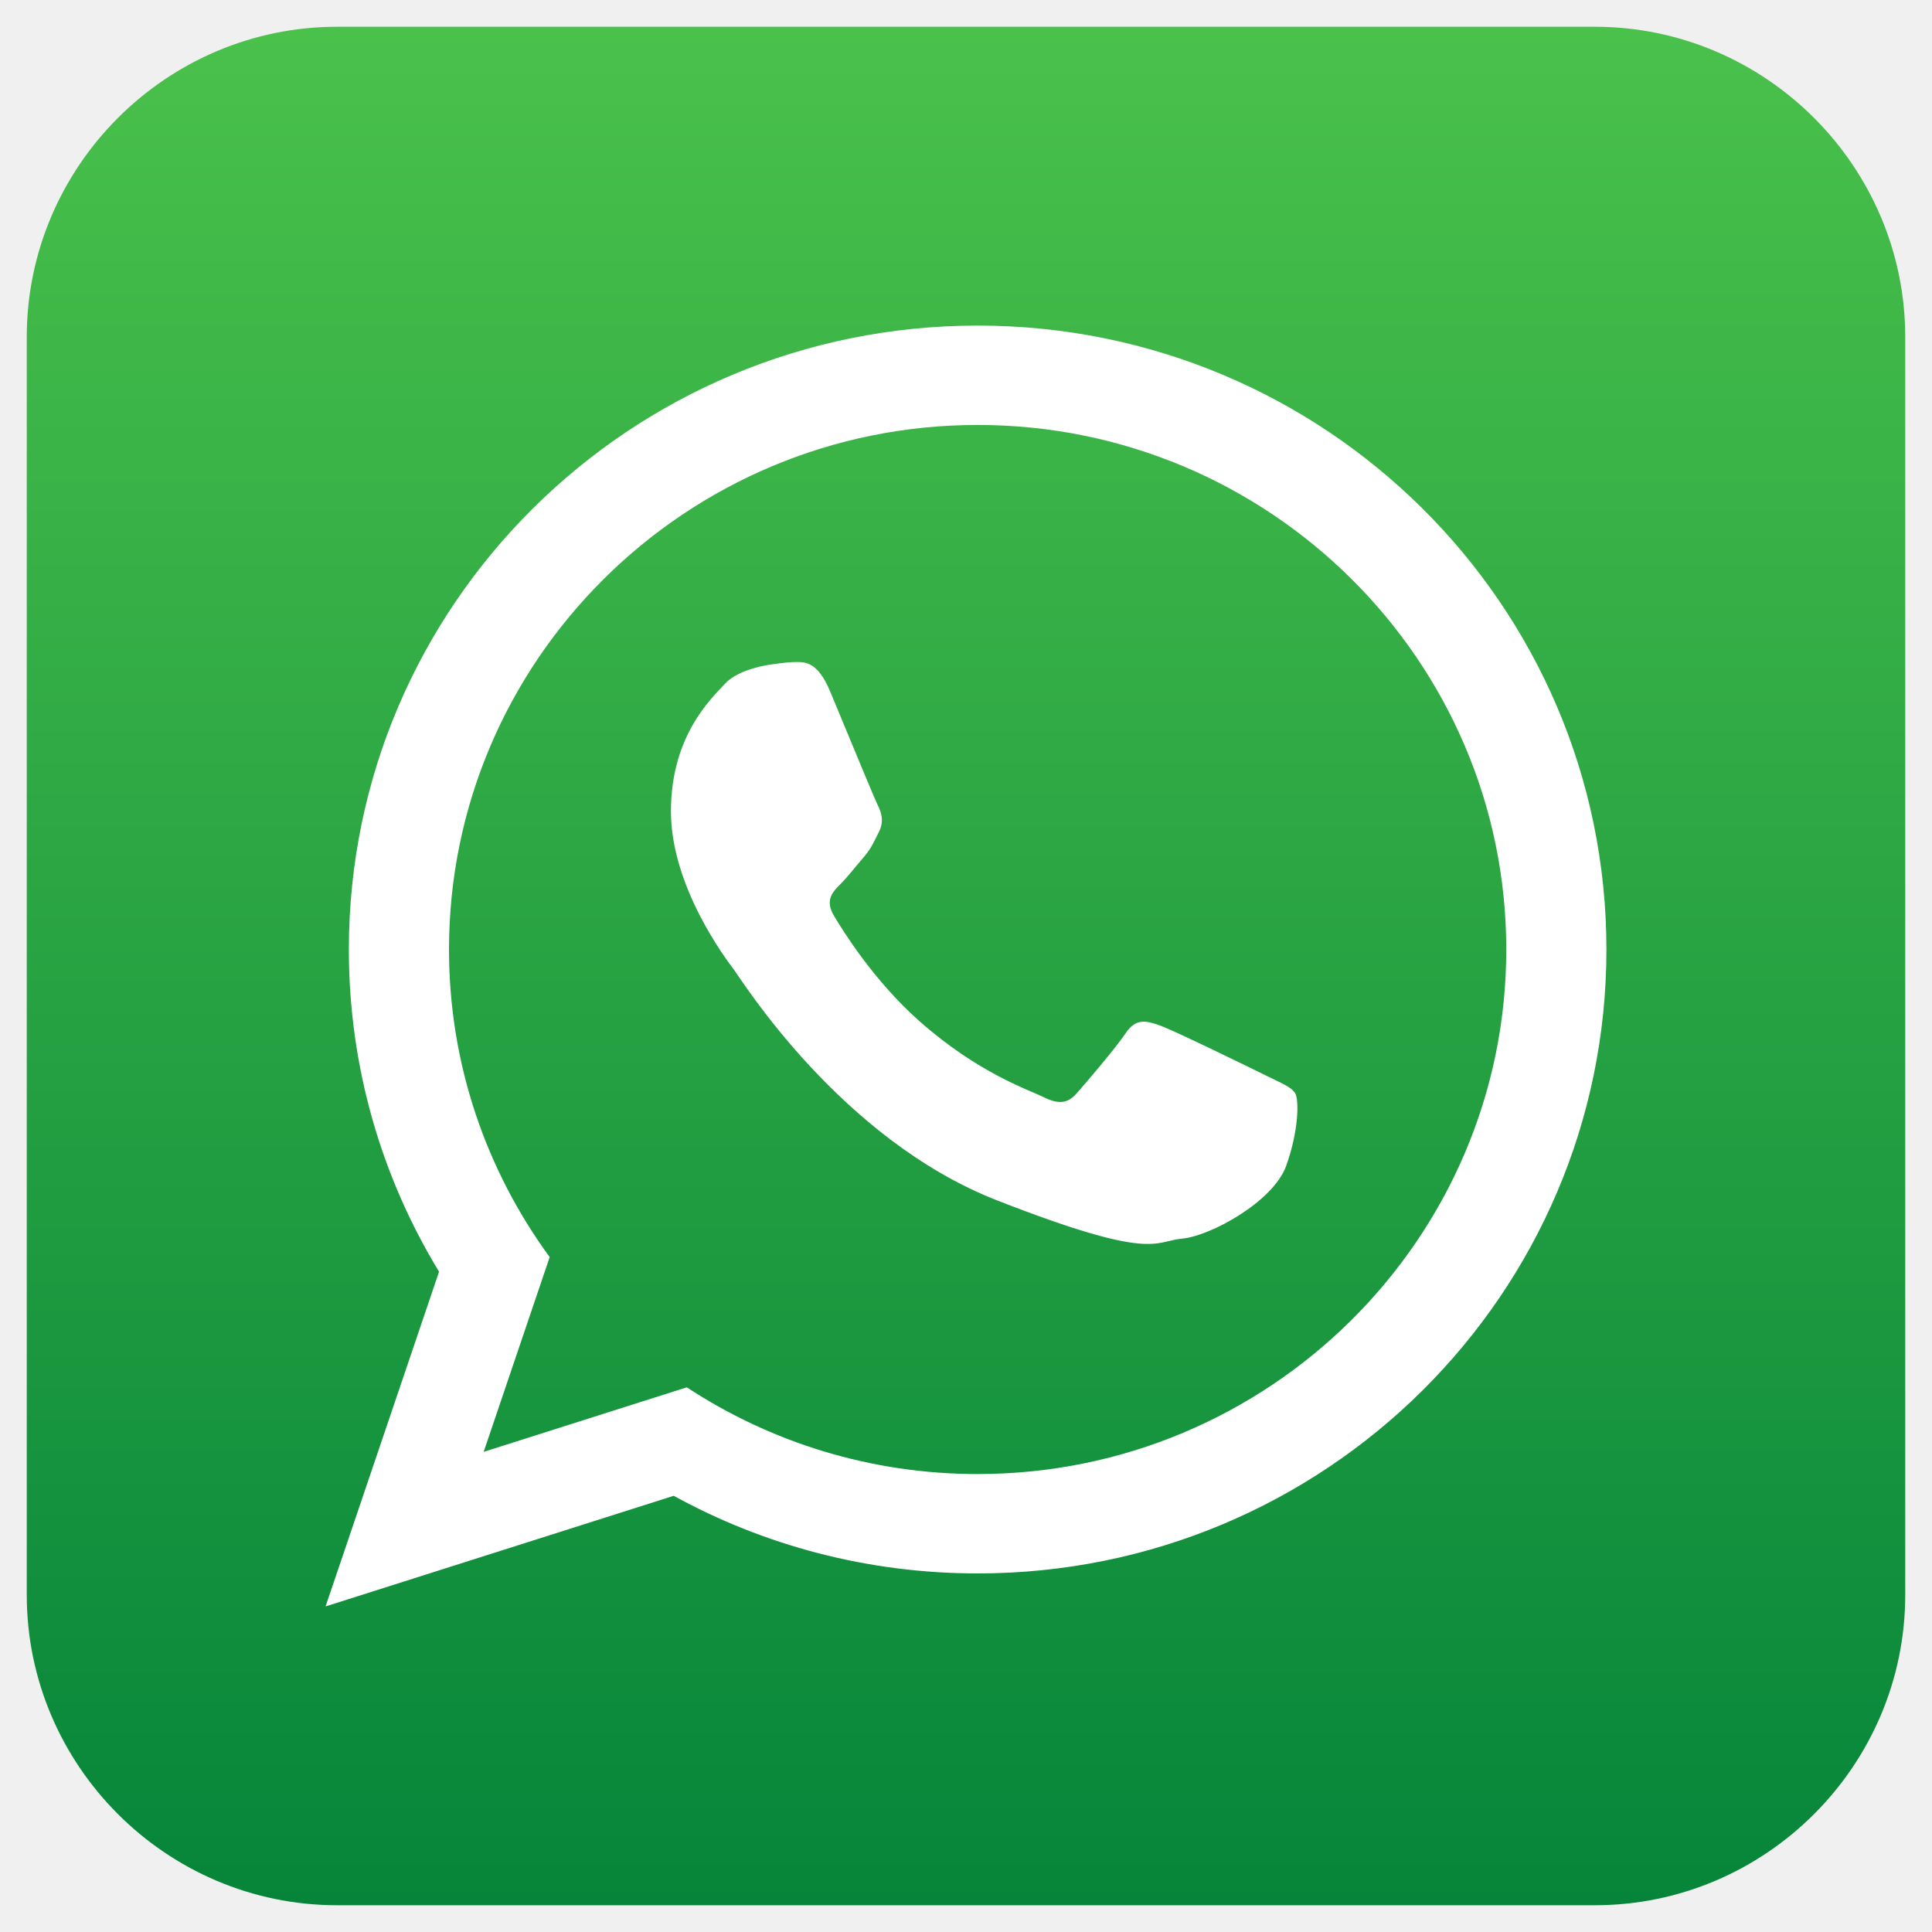
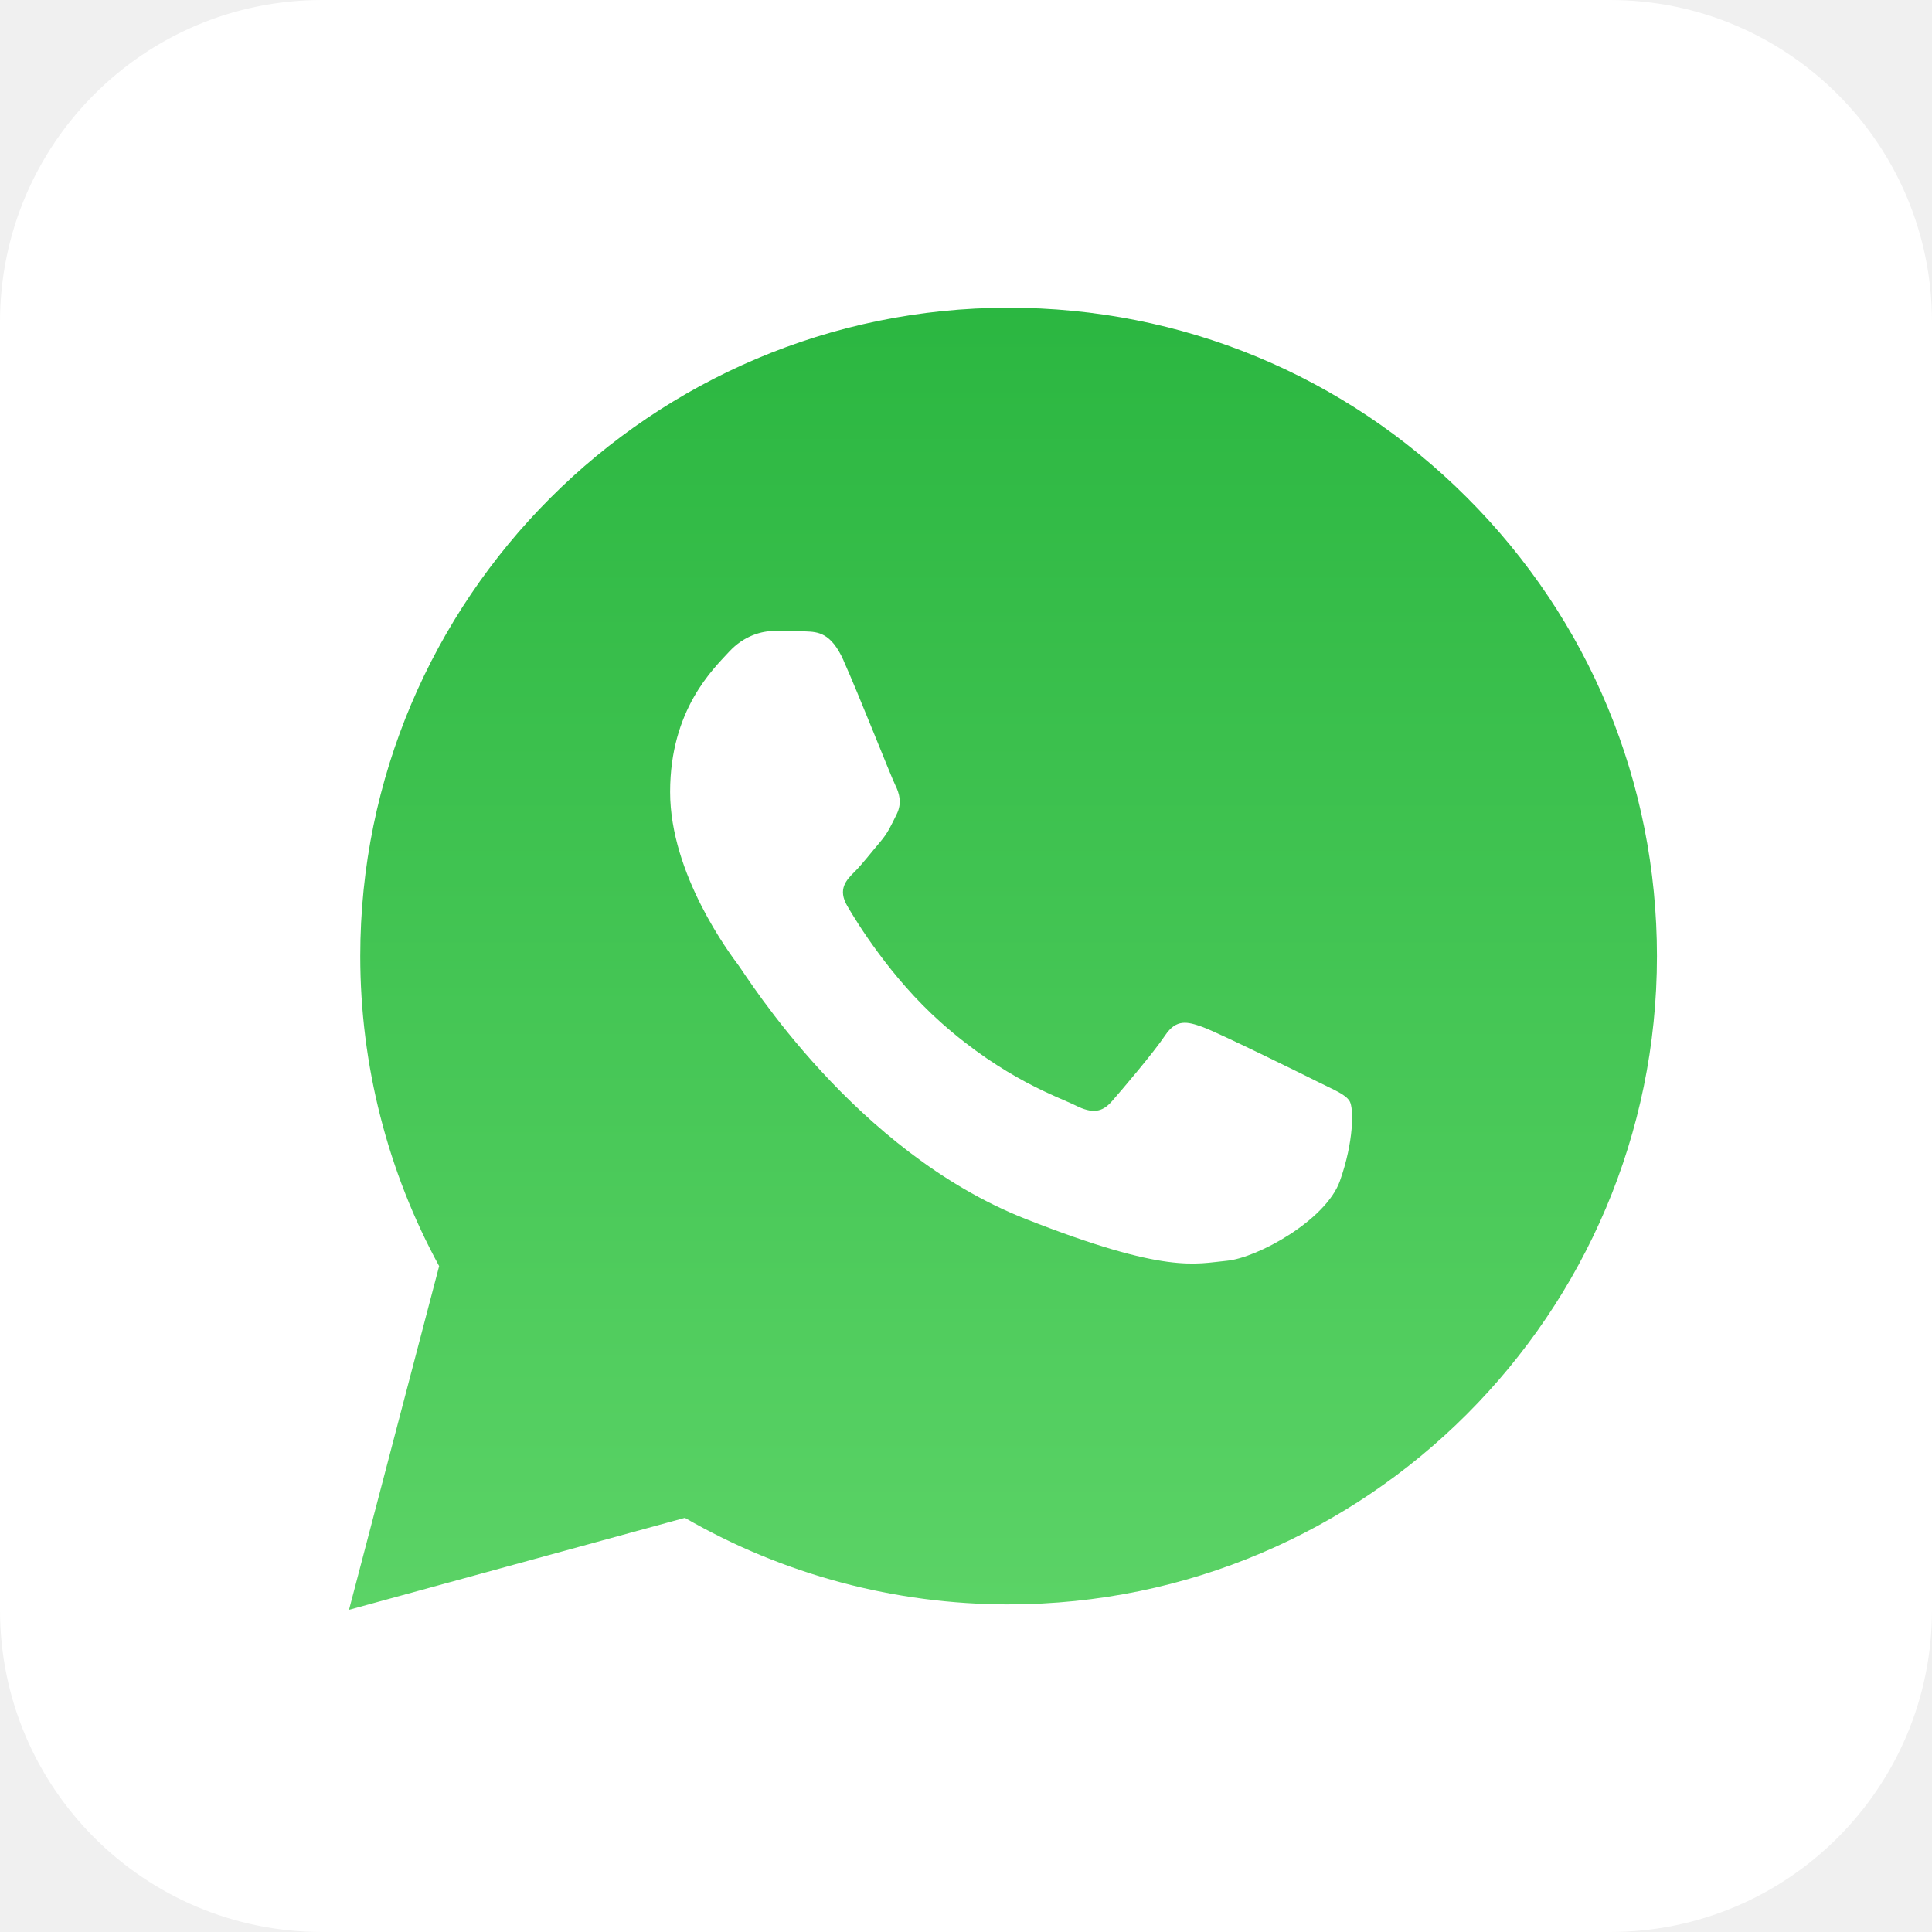
- <svg xmlns="http://www.w3.org/2000/svg" viewBox="100 93 300 300" xml:space="preserve">
-   <linearGradient id="a" gradientUnits="userSpaceOnUse" x1="250" y1="97.156" x2="250" y2="388.844">
-     <stop offset="0" style="stop-color:#4ac14b" />
-     <stop offset="1" style="stop-color:#06853a" />
-   </linearGradient>
-   <path style="fill-rule:evenodd;clip-rule:evenodd;fill:url(#a)" d="M347.655 388.845H152.344c-26.504 0-48.189-21.685-48.189-48.189V145.344c0-26.504 21.685-48.189 48.189-48.189h195.311c26.504 0 48.189 21.685 48.189 48.189v195.311c0 26.504-21.685 48.19-48.189 48.19" />
-   <path style="fill-rule:evenodd;clip-rule:evenodd;fill:#fff" d="M349.445 240.442c0 53.499-43.712 96.879-97.633 96.879-17.124 0-33.212-4.373-47.198-12.055l-54.059 17.179 17.621-51.976c-8.892-14.602-14.005-31.726-14.005-50.026 0-53.51 43.711-96.887 97.641-96.887 53.921-.001 97.633 43.376 97.633 96.886m-97.633-81.456c-45.275 0-82.092 36.535-82.092 81.456 0 17.814 5.804 34.325 15.635 47.758l-10.251 30.245 31.54-10.022c12.958 8.502 28.485 13.466 45.167 13.466 45.256 0 82.083-36.538 82.083-81.448.001-44.92-36.826-81.455-82.082-81.455m49.303 103.77c-.605-.992-2.202-1.586-4.586-2.773-2.395-1.185-14.168-6.936-16.359-7.723-2.191-.79-3.798-1.188-5.384 1.185-1.597 2.376-6.185 7.726-7.585 9.312-1.392 1.588-2.785 1.782-5.179.594-2.398-1.185-10.113-3.702-19.251-11.781-7.11-6.304-11.914-14.071-13.317-16.447-1.389-2.373-.138-3.657 1.047-4.842 1.08-1.069 2.397-2.773 3.594-4.154 1.199-1.392 1.597-2.387 2.395-3.972.798-1.586.401-2.967-.204-4.155-.594-1.185-5.384-12.872-7.381-17.632-1.983-4.746-3.981-4.568-5.384-4.568-1.392 0-3.976.414-3.976.414s-4.798.594-6.988 2.97c-2.191 2.373-8.373 8.124-8.373 19.8 0 11.685 8.569 22.983 9.765 24.557 1.199 1.588 16.552 26.35 40.886 35.858 24.334 9.505 24.334 6.334 28.723 5.934 4.381-.387 14.157-5.74 16.154-11.287 1.996-5.55 1.996-10.306 1.403-11.29m0 0" />
+ <svg xmlns="http://www.w3.org/2000/svg" viewBox="0 0 600 600">
+   <defs>
+     <linearGradient id="wha" x1="270.265" y1="1.184" x2="270.265" y2="541.56" gradientUnits="userSpaceOnUse">
+       <stop offset="0" stop-color="#20B038" />
+       <stop offset="1" stop-color="#60D66A" />
+     </linearGradient>
+   </defs>
+   <rect width="600" height="600" rx="100" ry="100" fill="#fff" />
+   <path fill="url(#wha)" d="M313.32 498.26c-35.47.01-70.1-9.26-100.62-26.88l-104.31 28.56 27.99-106.74c-16.03-29.4-24.49-62.51-24.5-96.2v-.09c0-110.96 90.3-201.29 201.28-201.34 53.78-.02 104.35 20.9 142.39 58.92 38.04 38.01 59.01 88.56 59.03 142.42 0 110.98-90.29 201.3-201.27 201.34" />
+   <path d="M261.97 205.09c-3.9-8.68-8.01-8.85-11.73-9-3.04-.13-6.52-.12-9.99-.12s-9.12 1.3-13.9 6.52c-4.78 5.21-18.24 17.82-18.24 43.46s18.68 50.42 21.28 53.9c2.61 3.48 36.05 57.77 89.02 78.66 44.02 17.36 52.98 13.91 62.53 13.04s30.83-12.6 35.17-24.77 4.34-22.6 3.04-24.78c-1.3-2.17-4.78-3.47-9.99-6.08s-30.83-15.22-35.61-16.95-8.25-2.61-11.73 2.61c-3.47 5.21-13.46 16.95-16.5 20.42-3.04 3.48-6.08 3.92-11.29 1.31s-22-8.11-41.91-25.86c-15.49-13.81-25.95-30.87-28.99-36.09-3.04-5.21-.32-8.04 2.29-10.63 2.34-2.33 5.21-6.08 7.82-9.13 2.6-3.04 3.47-5.21 5.21-8.69s.87-6.52-.43-9.13-11.43-28.38-16.07-38.68" fill="#FFF" />
</svg>
